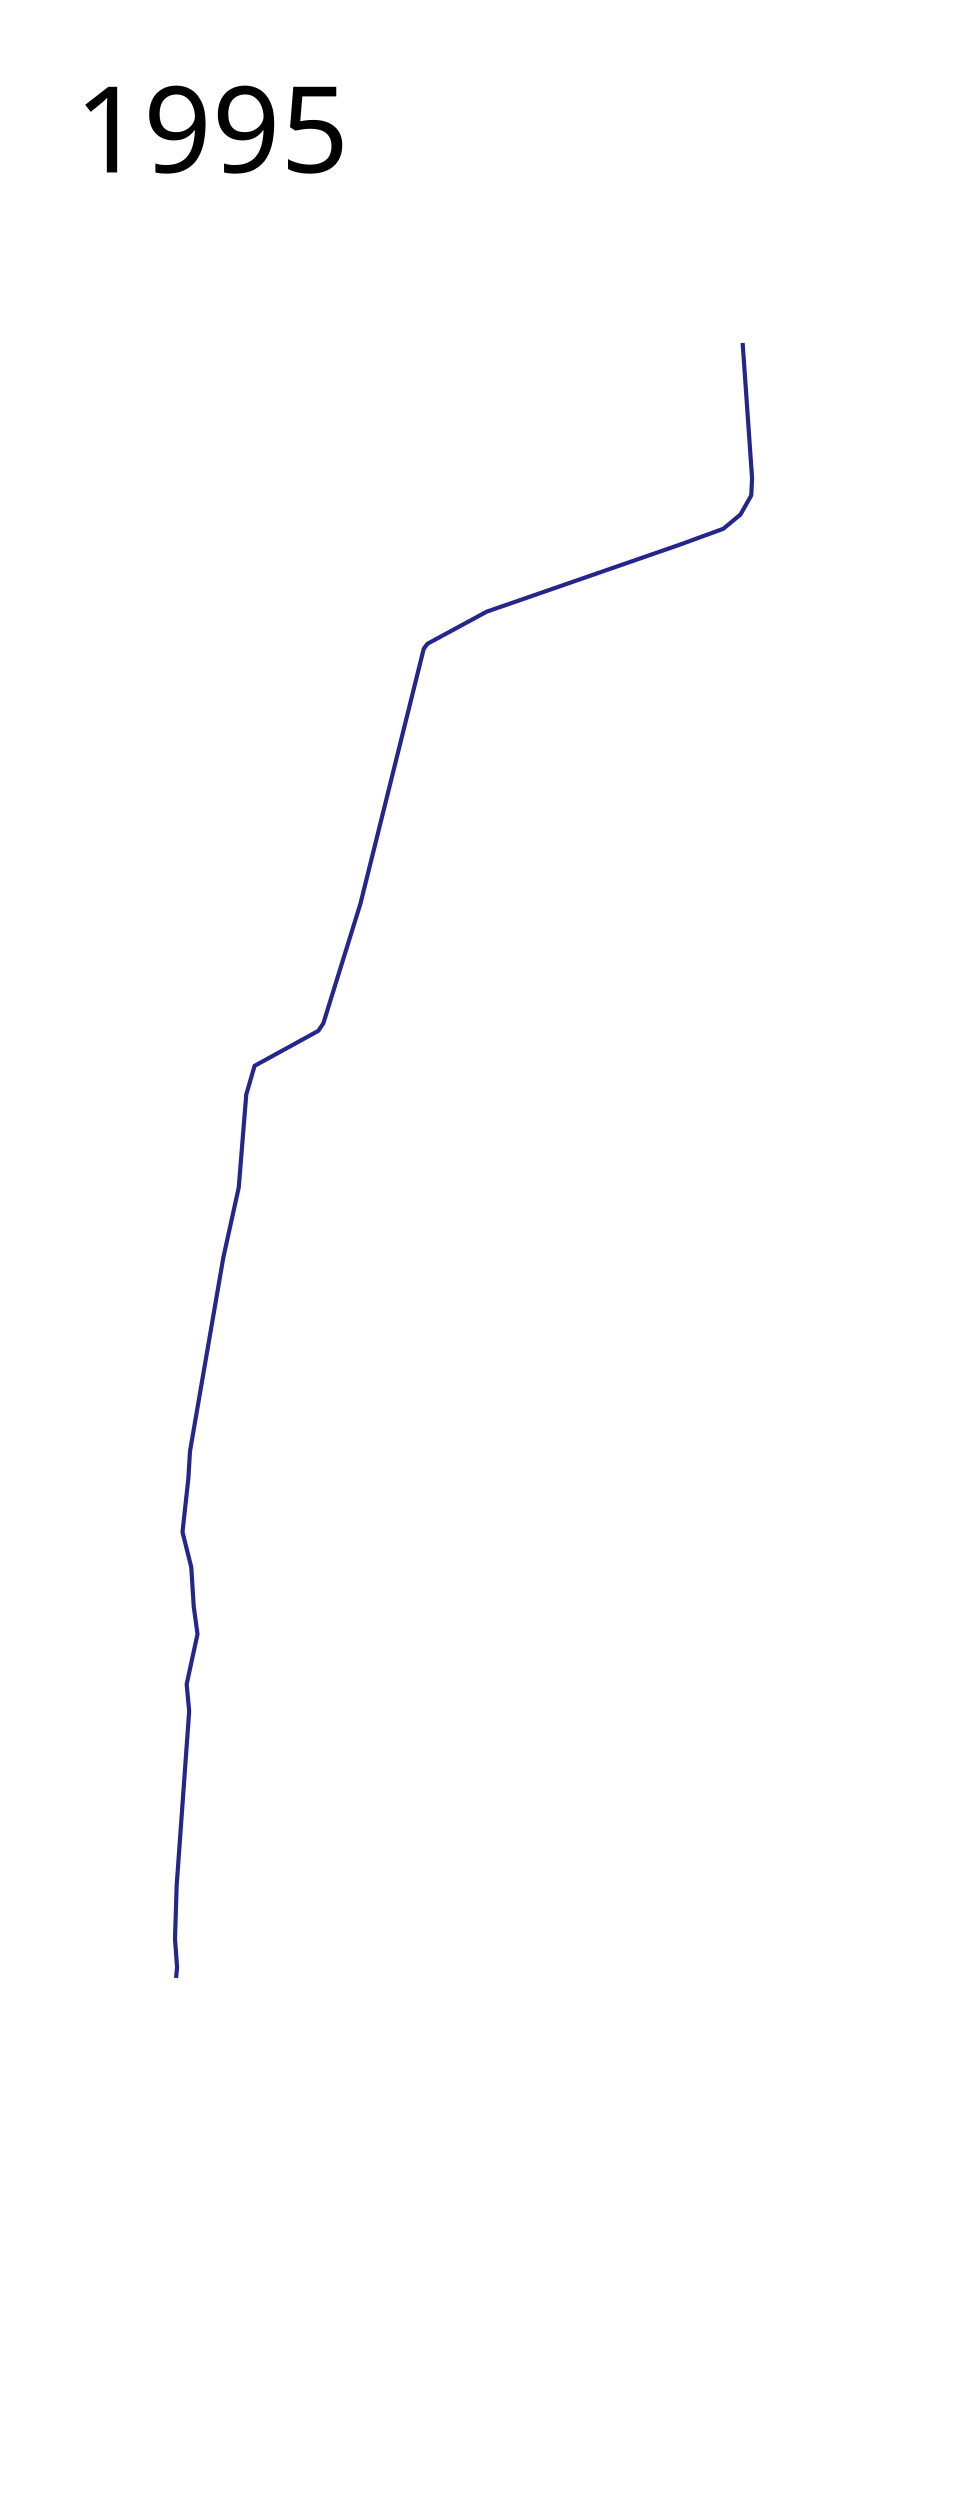
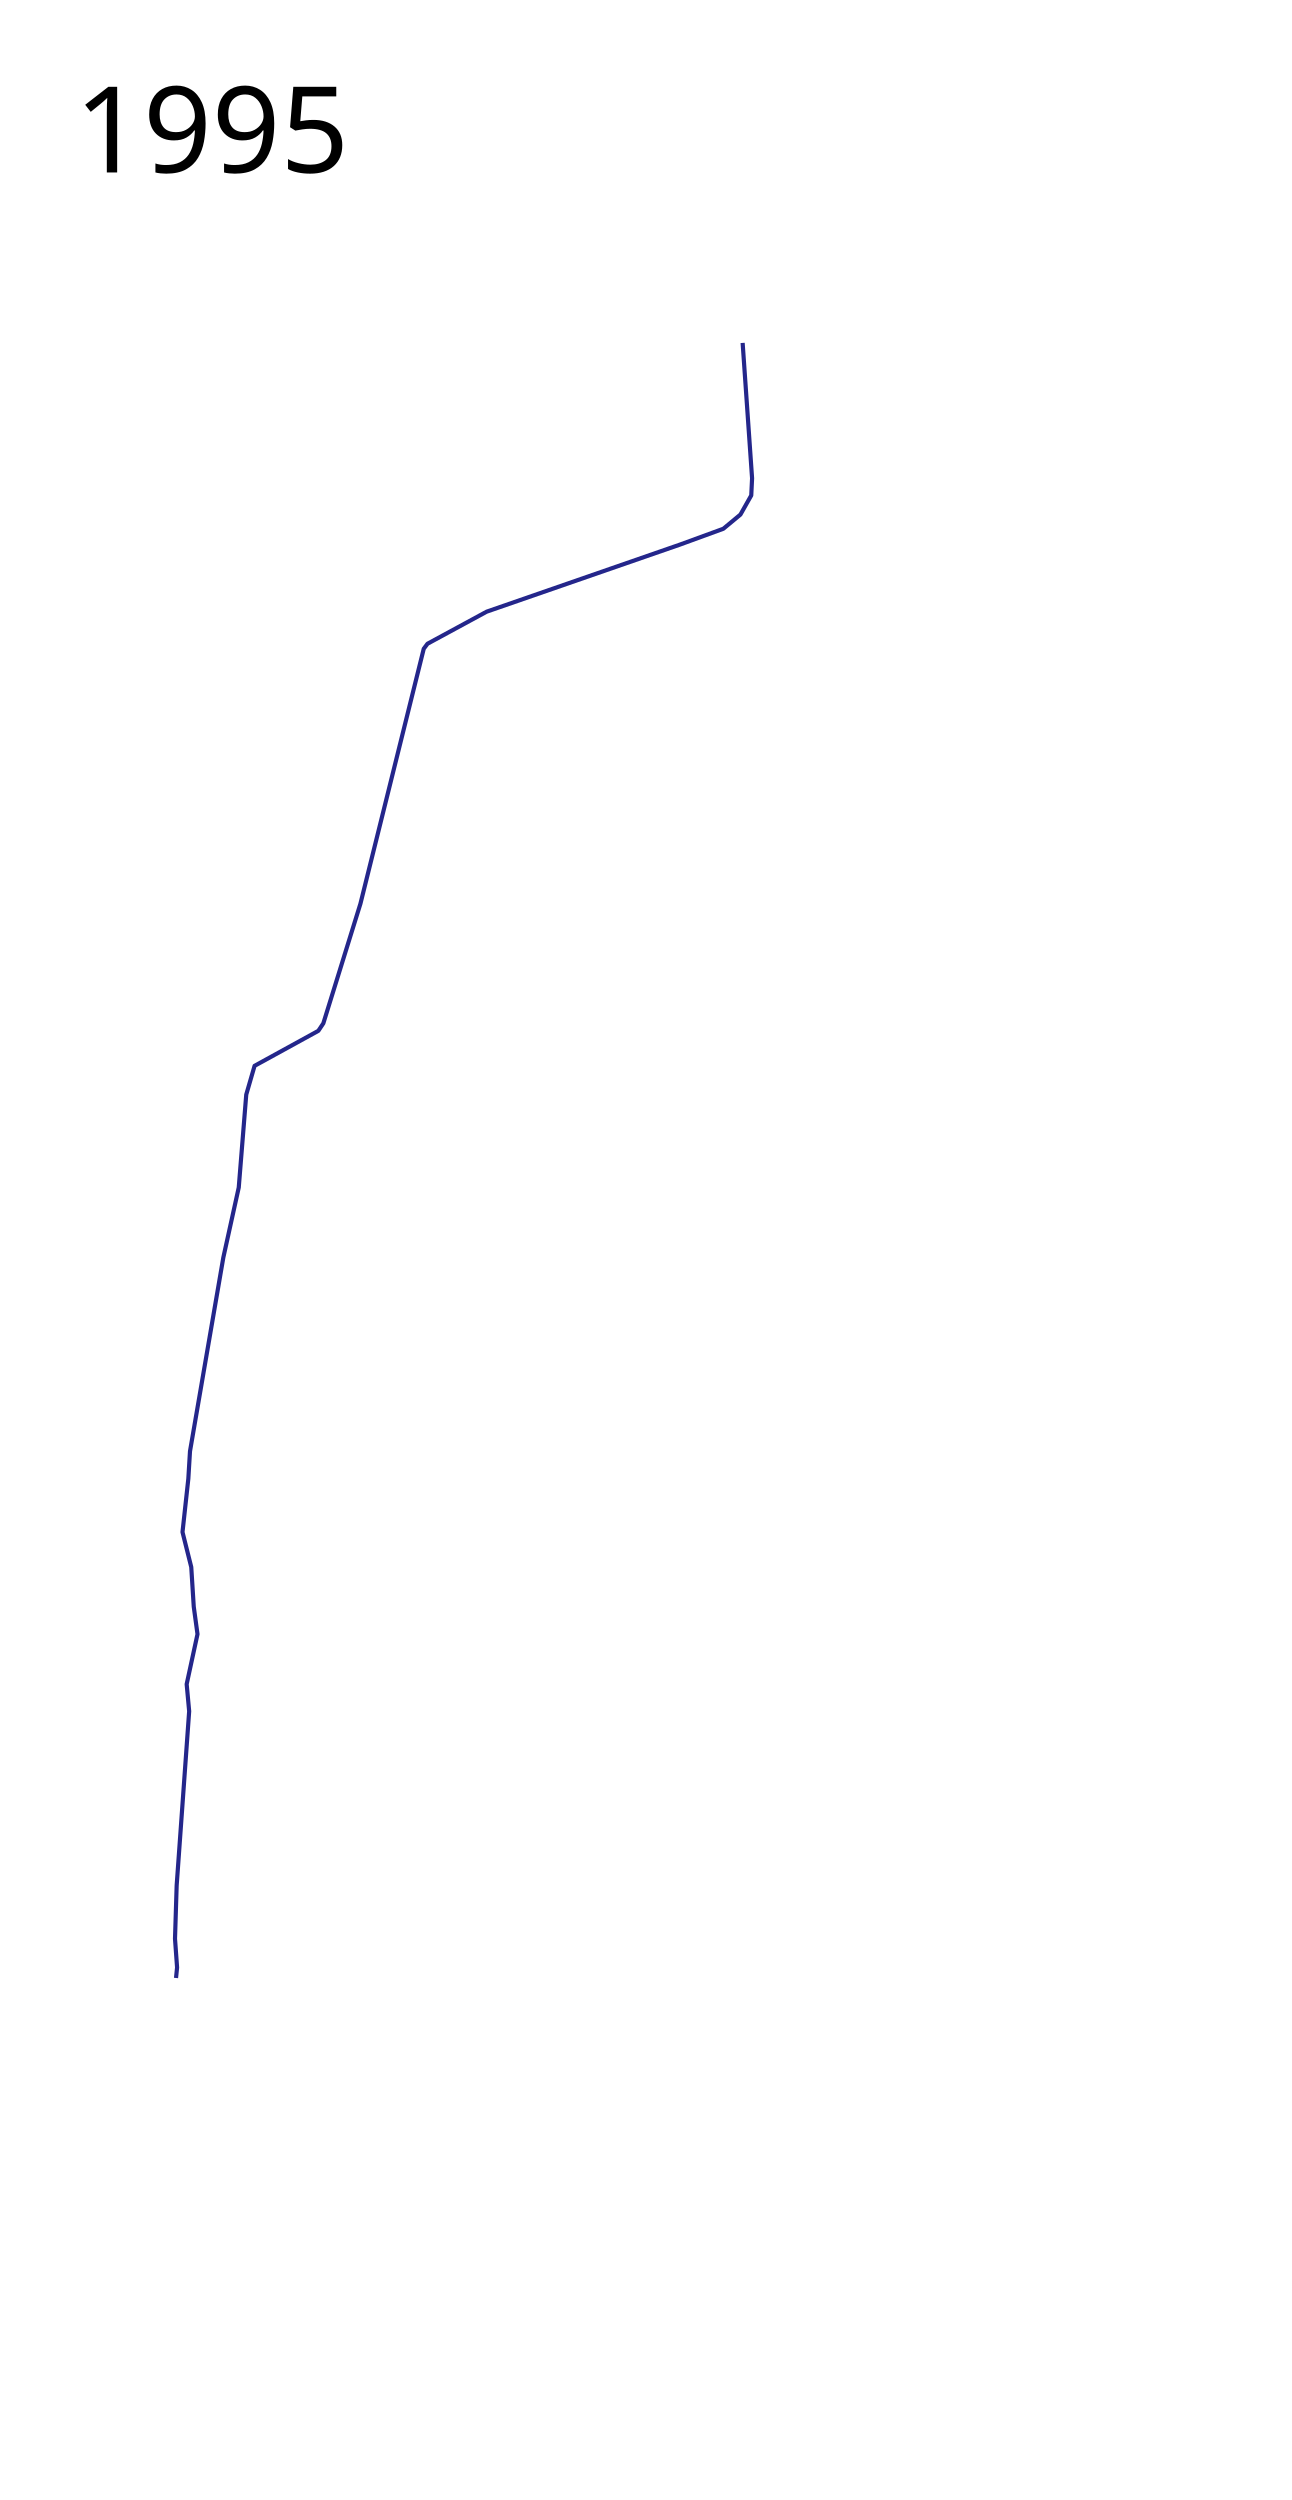
- <svg xmlns="http://www.w3.org/2000/svg" height="3000" width="1150">
+ <svg xmlns="http://www.w3.org/2000/svg" height="3000" width="1550">
  <path d="M211.227 2373.59L212.5 2361l-2.5-34.5 2-64 15-209-3-32.5 13-60-4.5-33-3-47.5-10.5-42 7-64 2-33 40-232.5 18.5-84 9-111.5 10-34.5 76.5-42 6-9 44.5-143.5 76-306 4.5-6 71-38.5 232-80.5 52-19 20.5-17 13-23 1-20.5-11.346-162.51" fill="none" stroke="#24268b" stroke-width="5" stroke-linejoin="round" />
  <text x="89.453" y="206.961" style="line-height:125%;-inkscape-font-specification:Sans" font-weight="400" font-size="144px" font-family="Sans" letter-spacing="0" word-spacing="0">
    <tspan x="89.453" y="206.961">1995</tspan>
  </text>
</svg>
